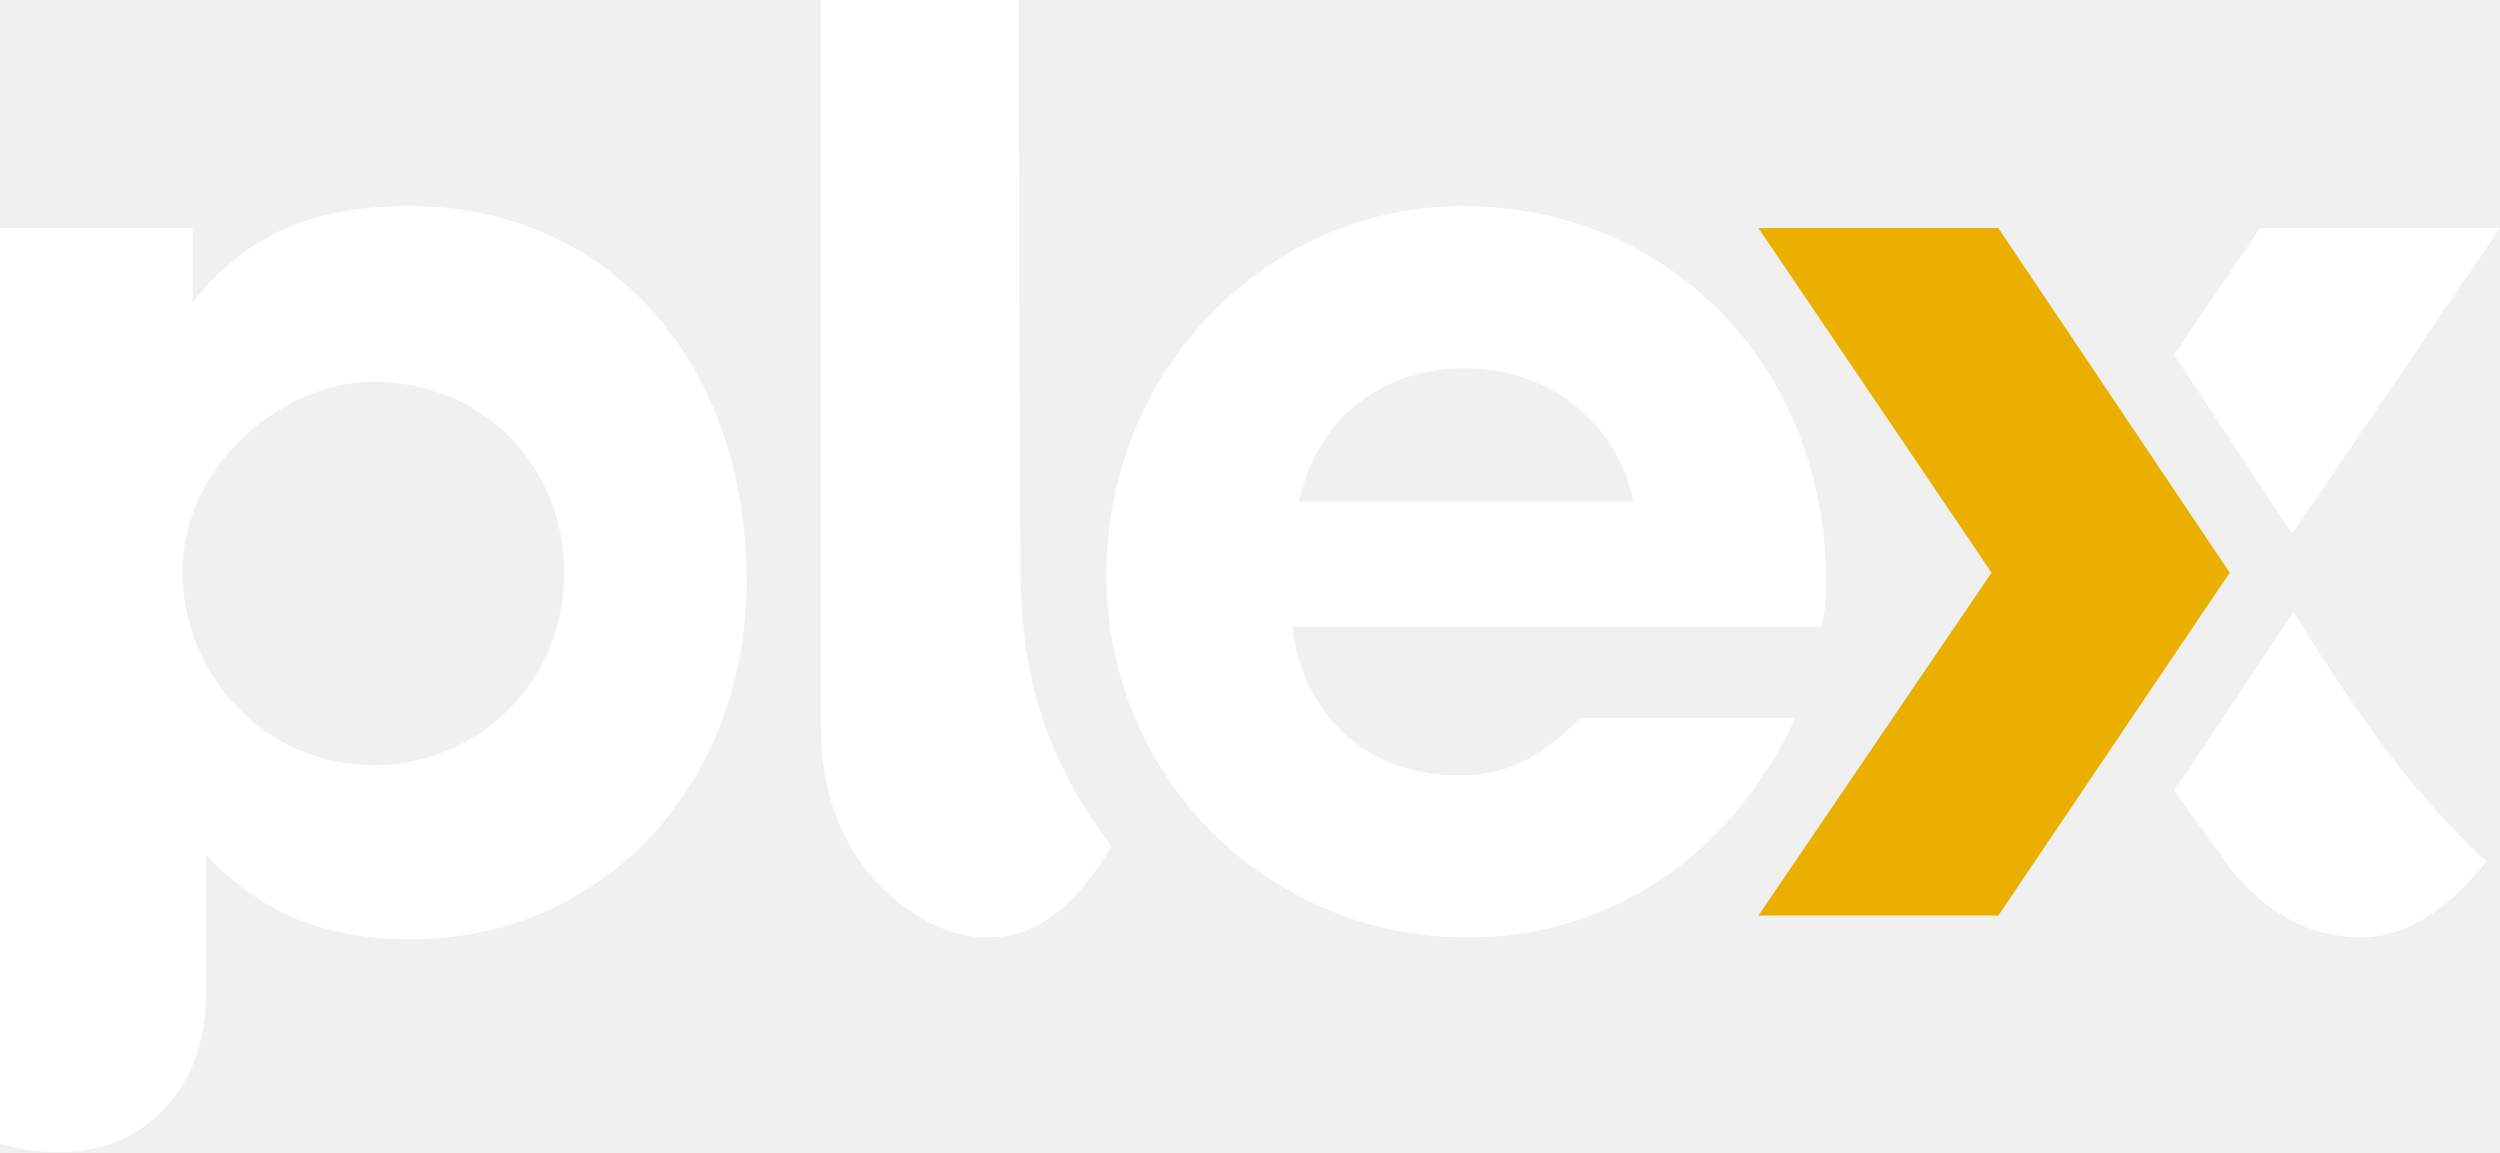
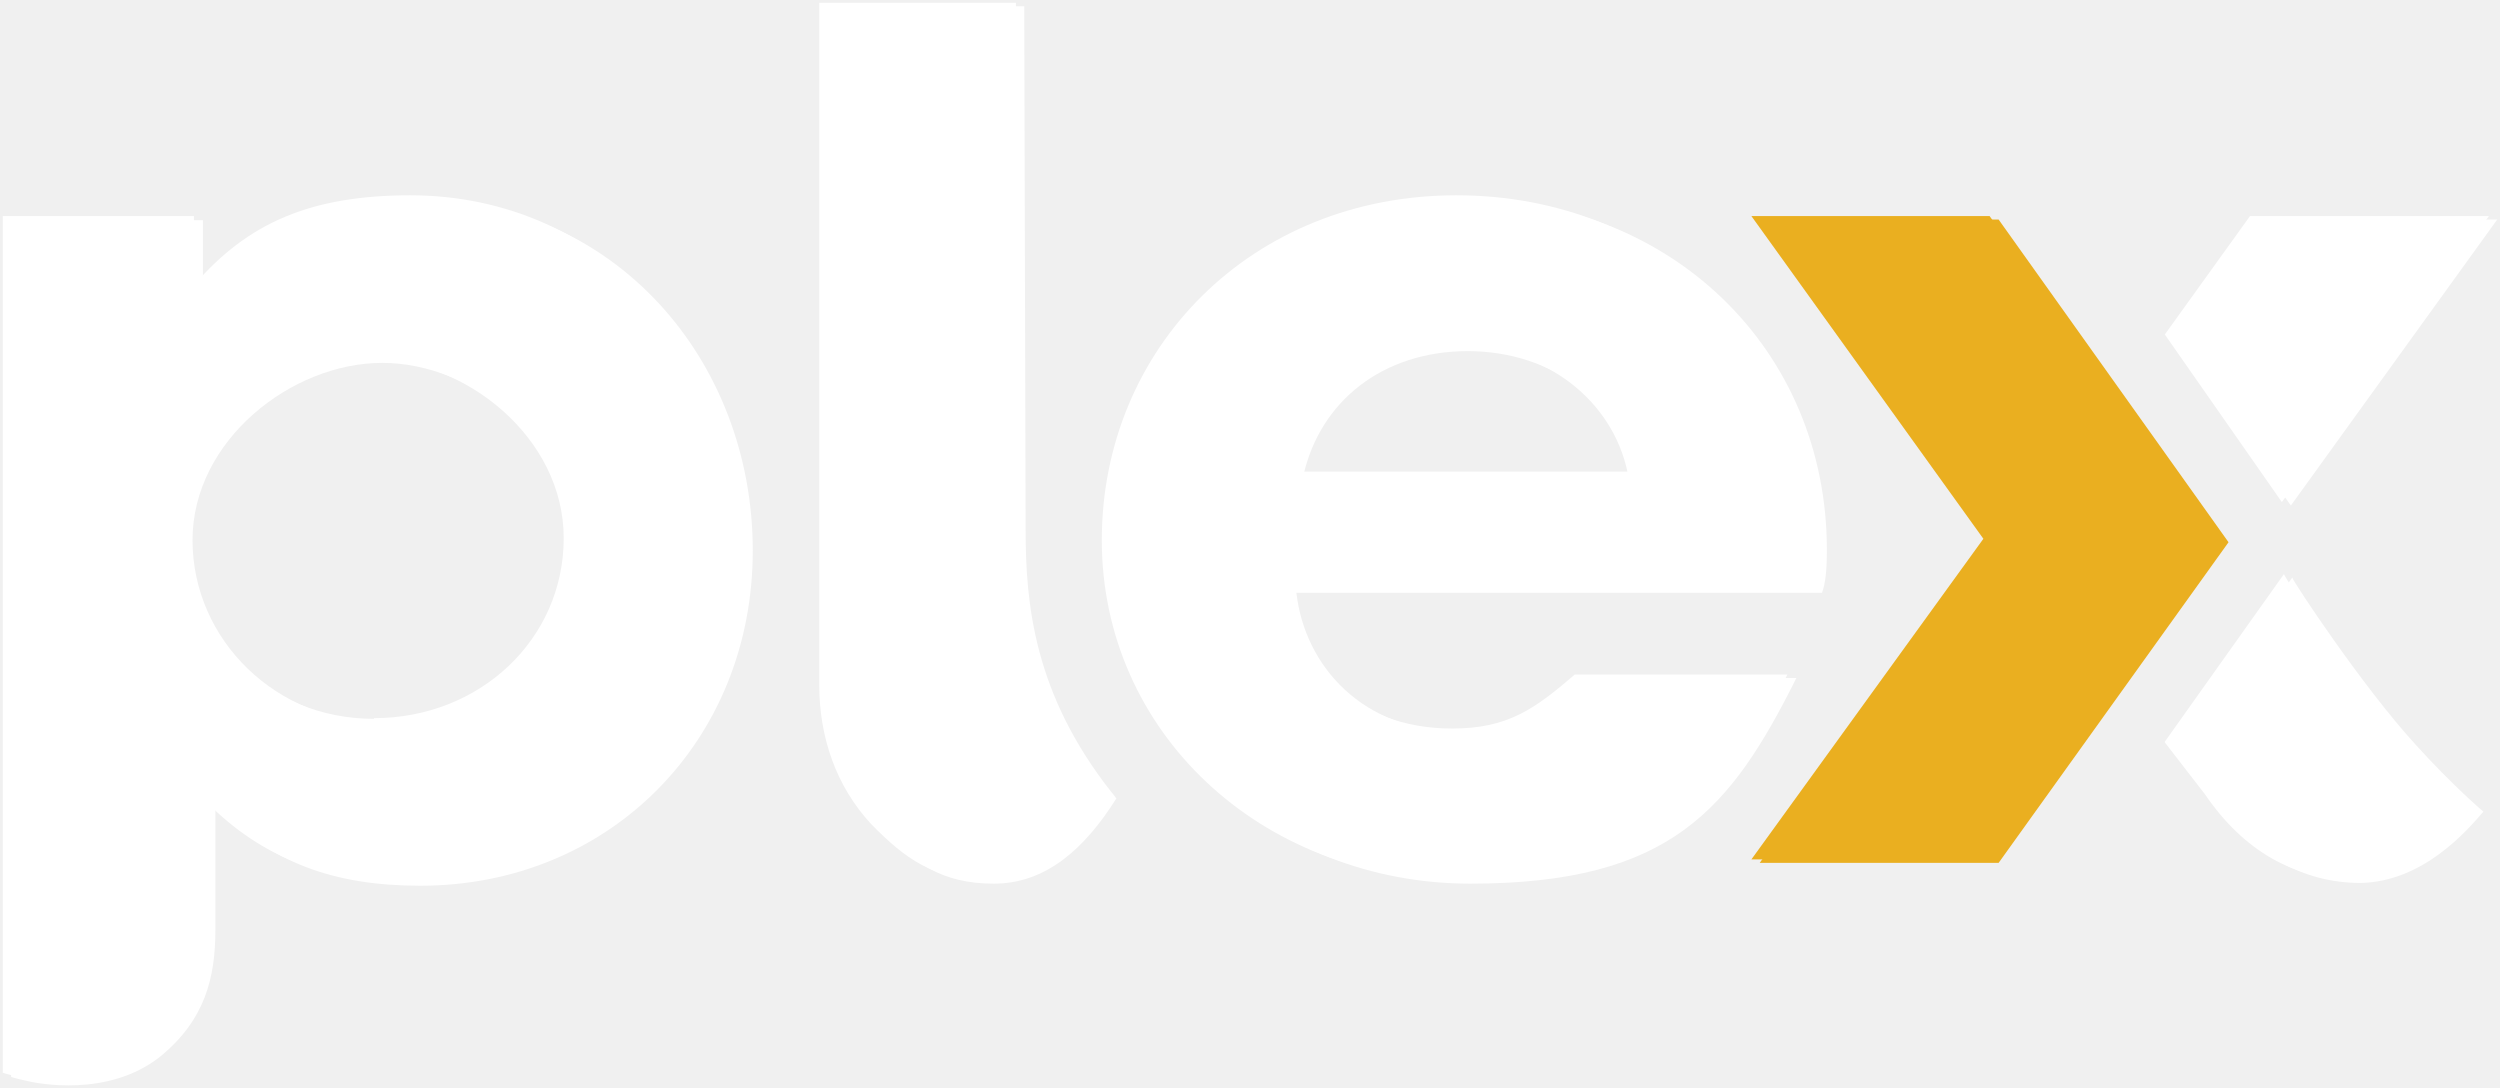
- <svg xmlns="http://www.w3.org/2000/svg" version="1.1" id="plex-logo" x="0px" y="0px" viewBox="0 0 1000 460.897" xml:space="preserve">
-   <defs id="defs23">
- 	</defs>
-   <style type="text/css" id="style2">
- 	.st0{fill:#FFFFFF;}
- 	.st1{fill:#EBAF00;}
- </style>
-   <path class="st0" d="m 164.189,82.432 c -39.865,0 -65.541,11.486 -87.162,38.514 V 91.216 H 0 v 366.216 c 0,0 1.351,0.676 5.405,1.351 5.405,1.351 33.784,7.432 54.73,-10.135 18.243,-15.541 22.297,-33.784 22.297,-54.054 v -52.703 c 22.297,23.649 47.297,33.784 82.432,33.784 75.676,0 133.784,-61.486 133.784,-143.243 0,-88.514 -56.081,-150 -134.459,-150 z m -14.865,223.649 c -42.568,0 -76.351,-35.135 -76.351,-77.703 0,-41.892 39.865,-75.676 76.351,-75.676 43.243,0 76.351,33.108 76.351,76.351 0,43.243 -33.784,77.027 -76.351,77.027 z" id="path4" style="fill:#ffffff;stroke-width:6.757" />
-   <path class="st0" d="m 408.108,223.649 c 0,31.757 3.378,70.27 34.459,112.162 0.676,0.676 2.027,2.703 2.027,2.703 -12.838,21.622 -28.378,36.486 -49.324,36.486 -16.216,0 -32.432,-8.784 -45.946,-23.649 -14.189,-16.216 -20.946,-37.162 -20.946,-59.459 V 0 h 79.054 z" id="path6" style="fill:#ffffff;stroke-width:6.757" />
-   <polygon class="st1" points="117.9,33.9 104.1,13.5 118.3,13.5 132,33.9 118.3,54.2 104.1,54.2 " id="polygon8" style="fill:#ebaf00" transform="scale(6.756757)" />
-   <polygon class="st0" points="135.7,31.6 148,13.5 133.8,13.5 128.7,21 " id="polygon10" style="fill:#ffffff" transform="scale(6.756757)" />
-   <path class="st0" d="m 869.595,316.216 c 0,0 16.216,22.297 16.216,22.297 15.541,24.324 35.811,36.486 59.459,36.486 25,-0.676 42.568,-22.297 49.324,-30.405 0,0 -12.162,-10.811 -27.703,-29.054 -20.946,-24.324 -48.649,-68.919 -49.324,-70.946 z" id="path12" style="fill:#ffffff;stroke-width:6.757" />
-   <path style="fill:#ffffff;stroke-width:6.757" id="path16" d="m 632.432,287.162 c -16.216,14.865 -27.027,22.973 -49.324,22.973 -39.865,0 -62.838,-28.378 -66.216,-59.459 h 211.487 c 1.351,-4.054 2.027,-9.459 2.027,-18.243 0,-85.811 -62.838,-150 -145.27,-150 -78.378,0 -142.568,65.541 -142.568,147.297 0,81.081 64.189,145.27 144.595,145.27 56.081,0 104.73,-31.757 131.081,-87.838 z M 585.811,147.297 c 35.135,0 61.486,22.973 67.568,53.378 H 519.595 c 6.757,-31.757 31.757,-53.378 66.216,-53.378 z" class="st0" />
+ <svg xmlns="http://www.w3.org/2000/svg" version="1.1" viewBox="0 0 361 157">
+   <defs>
+     <style>
+       .cls-1 {
+       fill: #fff;
+       }
+ 
+       .cls-2 {
+       fill: #eaaf20;
+       }
+     </style>
+   </defs>
+   <g>
+     <g id="Layer_1">
+       <path id="path4" class="cls-1" d="M60.6,28.8c-14.3,0-23.5,3.9-31.3,13v-10H1.6v123.7s.5.2,1.9.5c1.9.5,12.1,2.5,19.6-3.4,6.5-5.3,8-11.4,8-18.3v-17.8c8,8,17,11.4,29.6,11.4,27.2,0,48-20.8,48-48.4s-20.1-50.7-48.3-50.7h0ZM55.2,104.3c-15.3,0-27.4-11.9-27.4-26.3s14.3-25.6,27.4-25.6,27.4,11.2,27.4,25.8-12.1,26-27.4,26Z" />
+       <path id="path6" class="cls-1" d="M148.1,76.5c0,10.7,1.2,23.7,12.4,37.9.2.2.7.9.7.9-4.6,7.3-10.2,12.3-17.7,12.3s-11.6-3-16.5-8c-5.1-5.5-7.5-12.6-7.5-20.1V.9h28.4l.2,75.6Z" />
+       <polygon id="polygon8" class="cls-2" points="287.6 78.3 254.1 31.7 288.6 31.7 321.8 78.3 288.6 124.6 254.1 124.6 287.6 78.3" />
+       <polygon id="polygon10" class="cls-1" points="330.8 73 360.6 31.7 326.2 31.7 313.8 48.9 330.8 73" />
+       <path id="path12" class="cls-1" d="M313.8,107.7l5.8,7.5c5.6,8.2,12.9,12.3,21.3,12.3,9-.2,15.3-7.5,17.7-10.3,0,0-4.4-3.7-9.9-9.8-7.5-8.2-17.5-23.3-17.7-24l-17.2,24.2Z" />
+       <path id="path16" class="cls-1" d="M228.7,97.9c-5.8,5-9.7,7.8-17.7,7.8-14.3,0-22.6-9.6-23.8-20.1h75.9c.5-1.4.7-3.2.7-6.2,0-29-22.6-50.7-52.2-50.7s-51.2,22.1-51.2,49.8,23,49.1,51.9,49.1,37.6-10.7,47.1-29.7h-30.8ZM211.9,50.7c12.6,0,22.1,7.8,24.3,18h-48c2.4-10.7,11.4-18,23.8-18h0Z" />
+       <path id="path4-2" data-name="path4" class="cls-1" d="M59.3,28.2c-14.3,0-23.5,3.9-31.3,13v-10H.4v123.7s.5.2,1.9.5c1.9.5,12.1,2.5,19.6-3.4,6.5-5.3,8-11.4,8-18.3v-17.8c8,8,17,11.4,29.6,11.4,27.2,0,48-20.8,48-48.4s-20.1-50.7-48.3-50.7h0ZM54,103.8c-15.3,0-27.4-11.9-27.4-26.3s14.3-25.6,27.4-25.6,27.4,11.2,27.4,25.8-12.1,26-27.4,26Z" />
+       <path id="path6-2" data-name="path6" class="cls-1" d="M146.9,75.9c0,10.7,1.2,23.7,12.4,37.9.2.2.7.9.7.9-4.6,7.3-10.2,12.3-17.7,12.3s-11.6-3-16.5-8c-5.1-5.5-7.5-12.6-7.5-20.1V.4h28.4l.2,75.6Z" />
+       <polygon id="polygon8-2" data-name="polygon8" class="cls-2" points="286.4 77.8 252.9 31.2 287.3 31.2 320.6 77.8 287.3 124.1 252.9 124.1 286.4 77.8" />
+       <polygon id="polygon10-2" data-name="polygon10" class="cls-1" points="329.5 72.5 359.4 31.2 324.9 31.2 312.6 48.3 329.5 72.5" />
+       <path id="path12-2" data-name="path12" class="cls-1" d="M312.6,107.2l5.8,7.5c5.6,8.2,12.9,12.3,21.3,12.3,9-.2,15.3-7.5,17.7-10.3,0,0-4.4-3.7-9.9-9.8-7.5-8.2-17.5-23.3-17.7-24l-17.2,24.2Z" />
+       <path id="path16-2" data-name="path16" class="cls-1" d="M227.4,97.4c-5.8,5-9.7,7.8-17.7,7.8-14.3,0-22.6-9.6-23.8-20.1h75.9c.5-1.4.7-3.2.7-6.2,0-29-22.6-50.7-52.2-50.7s-51.2,22.1-51.2,49.8,23,49.1,51.9,49.1,37.6-10.7,47.1-29.7h-30.8ZM210.7,50.1c12.6,0,22.1,7.8,24.3,18h-48c2.4-10.7,11.4-18,23.8-18h0Z" />
+     </g>
+   </g>
</svg>
